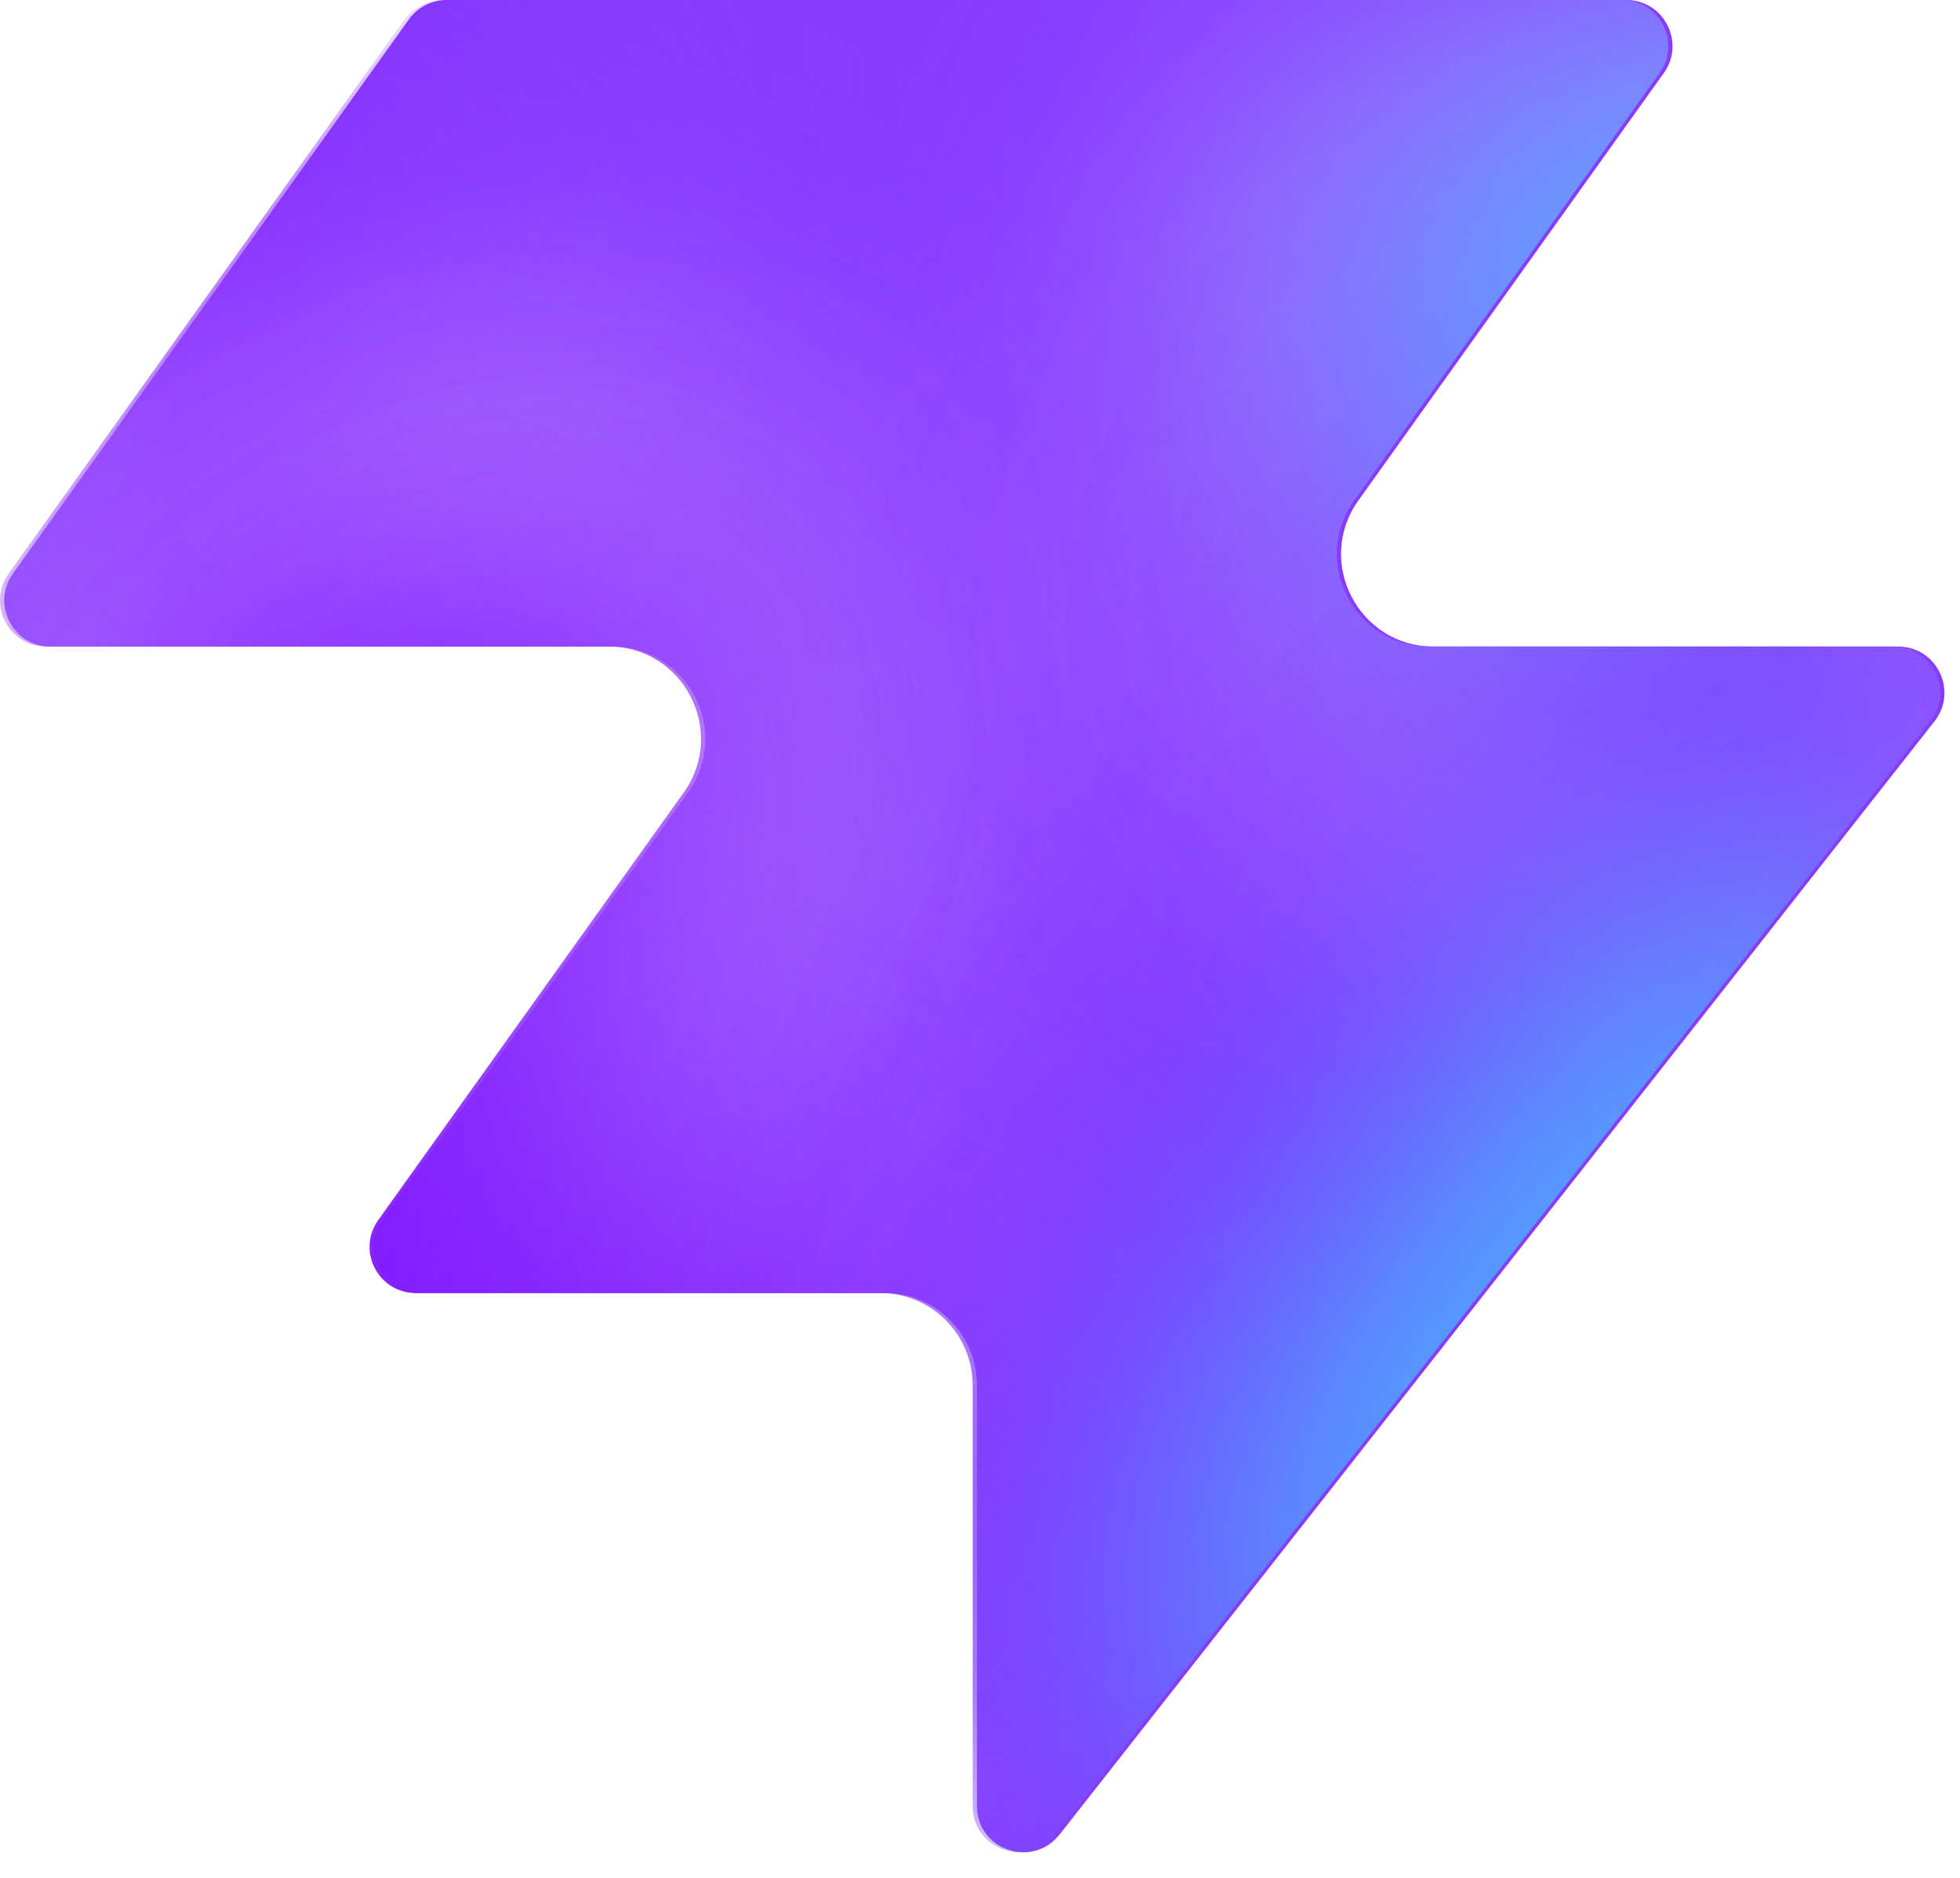
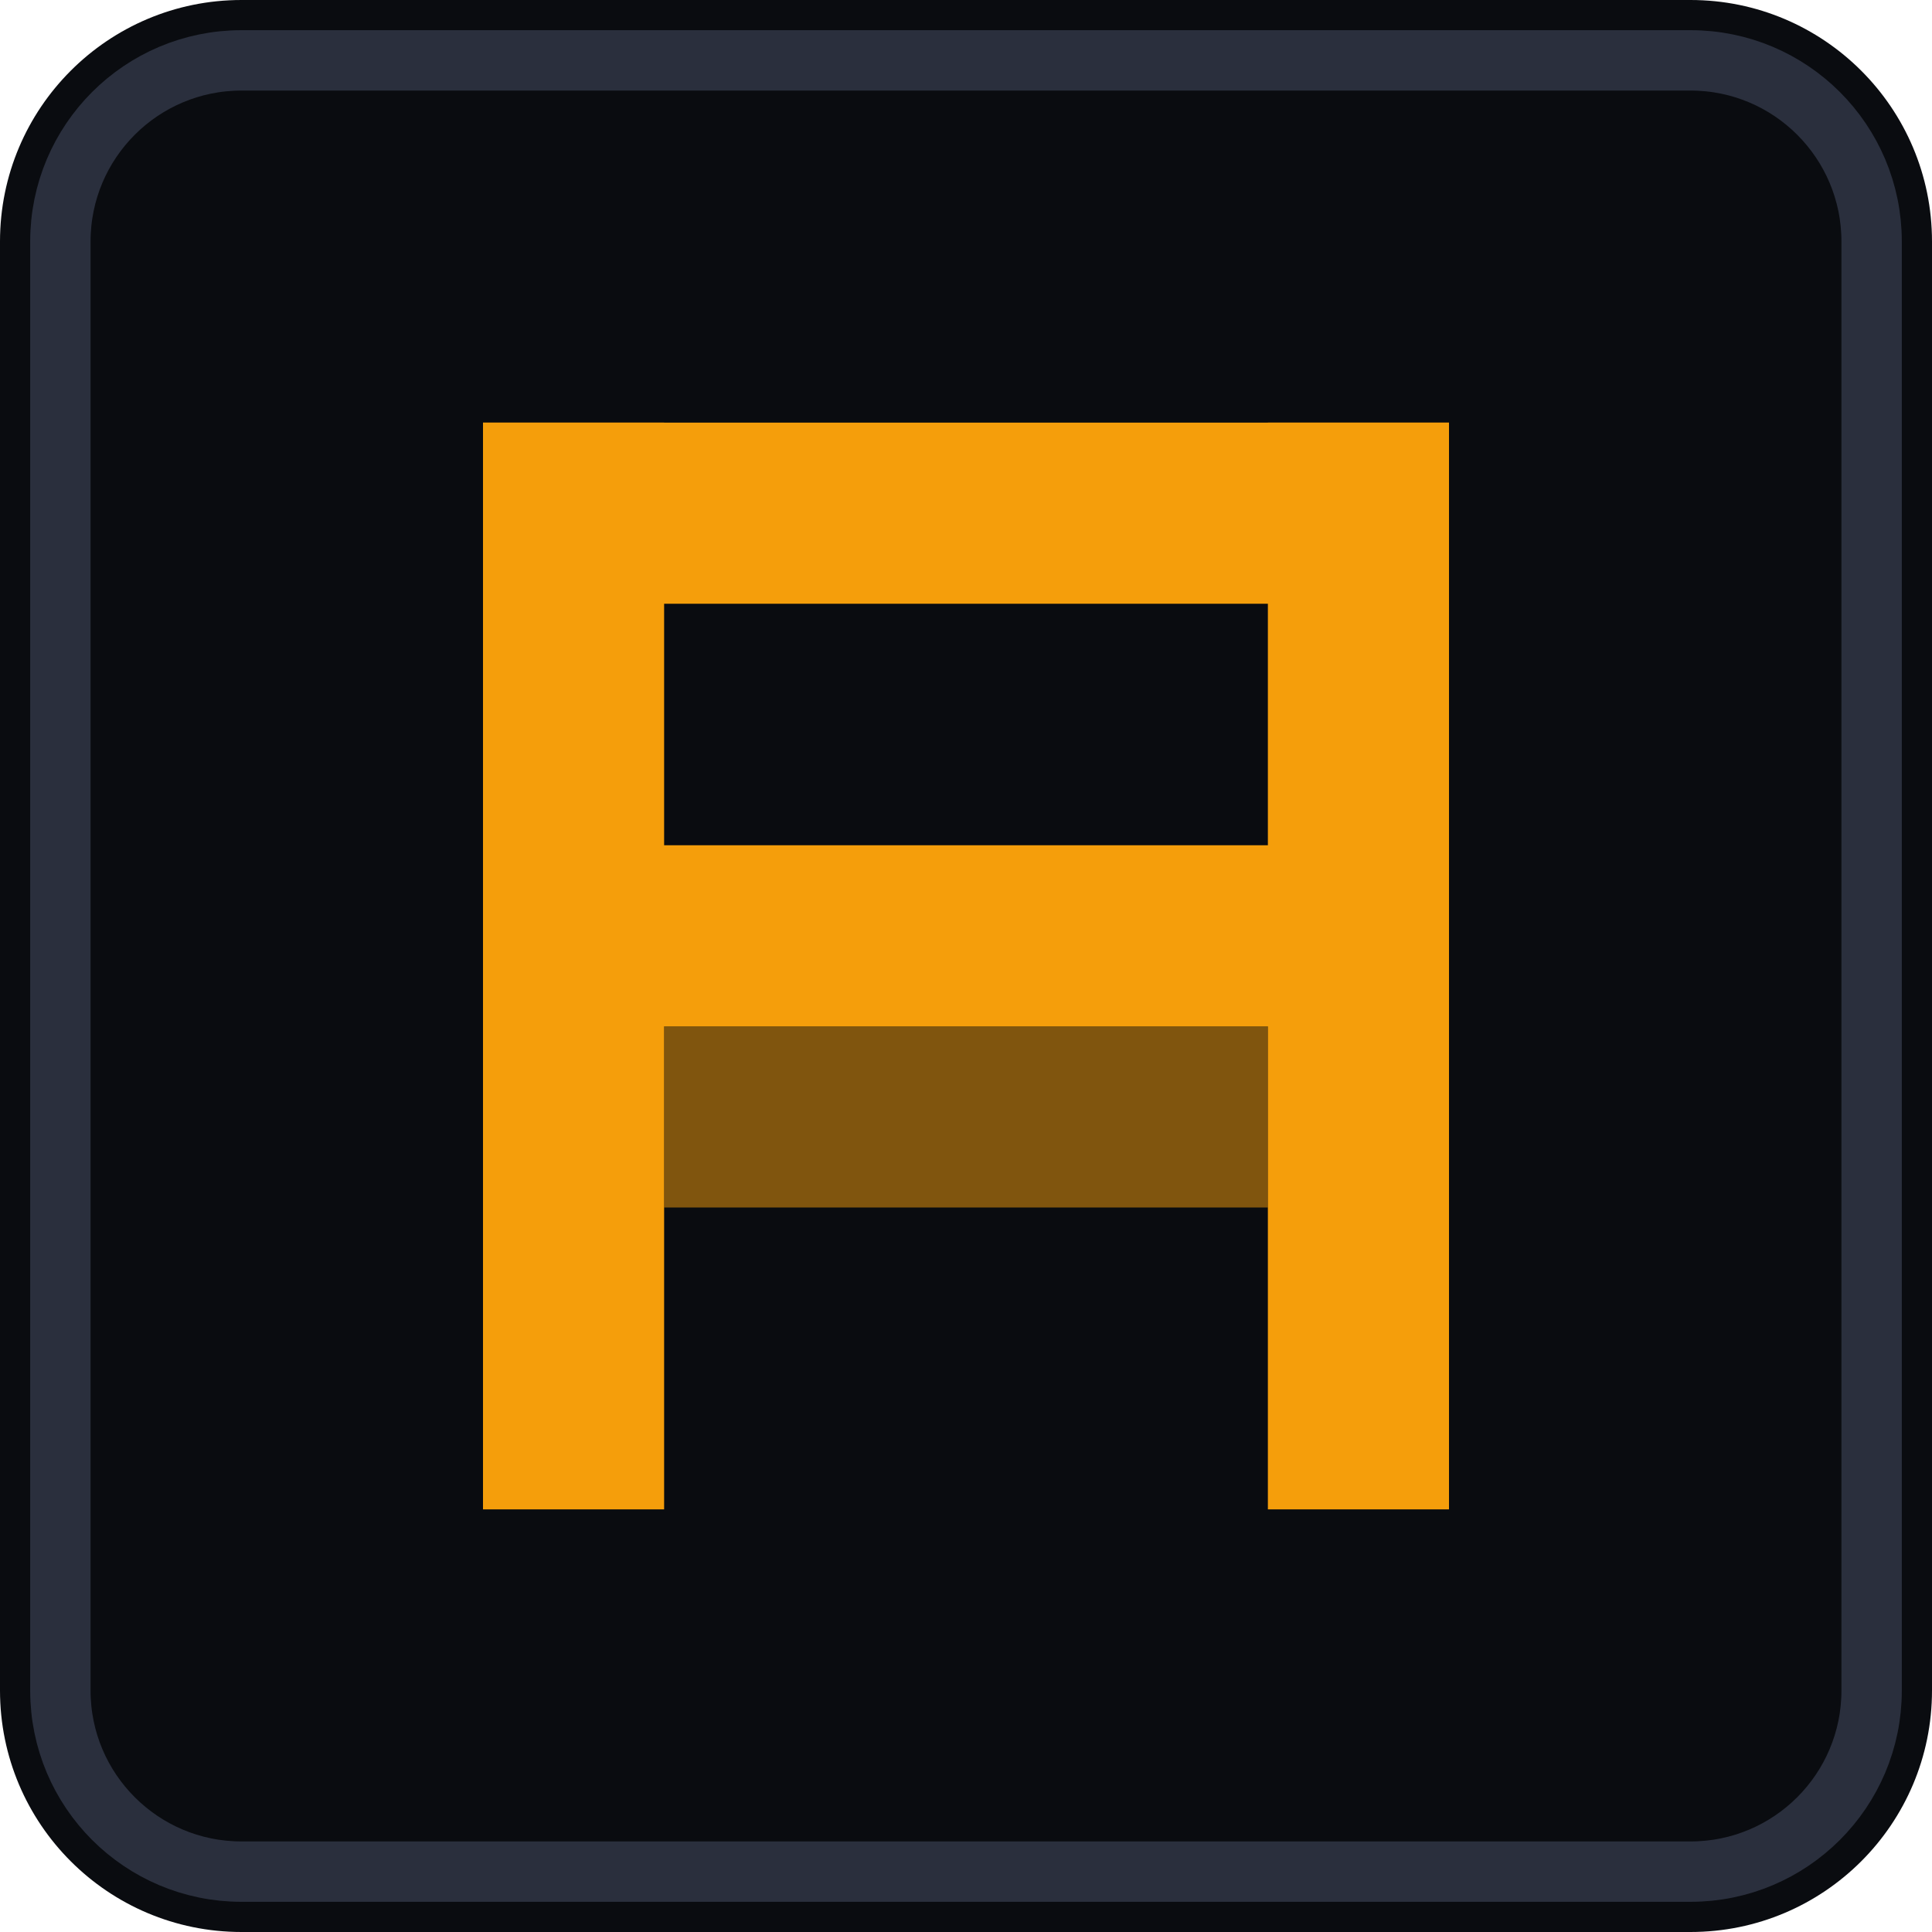
- <svg xmlns="http://www.w3.org/2000/svg" width="48" height="46" fill="none" viewBox="0 0 48 46">
-   <path fill="#863bff" d="M25.946 44.938c-.664.845-2.021.375-2.021-.698V33.937a2.26 2.26 0 0 0-2.262-2.262H10.287c-.92 0-1.456-1.04-.92-1.788l7.48-10.471c1.07-1.497 0-3.578-1.842-3.578H1.237c-.92 0-1.456-1.04-.92-1.788L10.013.474c.214-.297.556-.474.92-.474h28.894c.92 0 1.456 1.04.92 1.788l-7.48 10.471c-1.07 1.498 0 3.579 1.842 3.579h11.377c.943 0 1.473 1.088.89 1.83L25.947 44.94z" style="fill:#863bff;fill:color(display-p3 .525 .23 1);fill-opacity:1" />
-   <mask id="a" width="48" height="46" x="0" y="0" maskUnits="userSpaceOnUse" style="mask-type:alpha">
-     <path fill="#000" d="M25.842 44.938c-.664.844-2.021.375-2.021-.698V33.937a2.26 2.26 0 0 0-2.262-2.262H10.183c-.92 0-1.456-1.04-.92-1.788l7.48-10.471c1.07-1.498 0-3.579-1.842-3.579H1.133c-.92 0-1.456-1.04-.92-1.787L9.91.473c.214-.297.556-.474.92-.474h28.894c.92 0 1.456 1.04.92 1.788l-7.48 10.471c-1.07 1.498 0 3.578 1.842 3.578h11.377c.943 0 1.473 1.088.89 1.832L25.843 44.94z" style="fill:#000;fill-opacity:1" />
-   </mask>
-   <g mask="url(#a)">
-     <g filter="url(#b)">
-       <ellipse cx="5.508" cy="14.704" fill="#ede6ff" rx="5.508" ry="14.704" style="fill:#ede6ff;fill:color(display-p3 .927 .903 1);fill-opacity:1" transform="matrix(.00324 1 1 -.00324 -4.47 31.516)" />
-     </g>
-     <g filter="url(#c)">
-       <ellipse cx="10.399" cy="29.851" fill="#ede6ff" rx="10.399" ry="29.851" style="fill:#ede6ff;fill:color(display-p3 .927 .903 1);fill-opacity:1" transform="matrix(.00324 1 1 -.00324 -39.328 7.883)" />
-     </g>
-     <g filter="url(#d)">
-       <ellipse cx="5.508" cy="30.487" fill="#7e14ff" rx="5.508" ry="30.487" style="fill:#7e14ff;fill:color(display-p3 .492 .077 1);fill-opacity:1" transform="rotate(89.814 -25.913 -14.639)scale(1 -1)" />
-     </g>
-     <g filter="url(#e)">
-       <ellipse cx="5.508" cy="30.599" fill="#7e14ff" rx="5.508" ry="30.599" style="fill:#7e14ff;fill:color(display-p3 .492 .077 1);fill-opacity:1" transform="rotate(89.814 -32.644 -3.334)scale(1 -1)" />
-     </g>
-     <g filter="url(#f)">
-       <ellipse cx="5.508" cy="30.599" fill="#7e14ff" rx="5.508" ry="30.599" style="fill:#7e14ff;fill:color(display-p3 .492 .077 1);fill-opacity:1" transform="matrix(.00324 1 1 -.00324 -34.34 30.47)" />
-     </g>
-     <g filter="url(#g)">
-       <ellipse cx="14.072" cy="22.078" fill="#ede6ff" rx="14.072" ry="22.078" style="fill:#ede6ff;fill:color(display-p3 .927 .903 1);fill-opacity:1" transform="rotate(93.35 24.506 48.493)scale(-1 1)" />
-     </g>
-     <g filter="url(#h)">
-       <ellipse cx="3.47" cy="21.501" fill="#7e14ff" rx="3.47" ry="21.501" style="fill:#7e14ff;fill:color(display-p3 .492 .077 1);fill-opacity:1" transform="rotate(89.009 28.708 47.59)scale(-1 1)" />
-     </g>
-     <g filter="url(#i)">
-       <ellipse cx="3.47" cy="21.501" fill="#7e14ff" rx="3.47" ry="21.501" style="fill:#7e14ff;fill:color(display-p3 .492 .077 1);fill-opacity:1" transform="rotate(89.009 28.708 47.59)scale(-1 1)" />
-     </g>
-     <g filter="url(#j)">
-       <ellipse cx=".387" cy="8.972" fill="#7e14ff" rx="4.407" ry="29.108" style="fill:#7e14ff;fill:color(display-p3 .492 .077 1);fill-opacity:1" transform="rotate(39.51 .387 8.972)" />
-     </g>
-     <g filter="url(#k)">
-       <ellipse cx="47.523" cy="-6.092" fill="#7e14ff" rx="4.407" ry="29.108" style="fill:#7e14ff;fill:color(display-p3 .492 .077 1);fill-opacity:1" transform="rotate(37.892 47.523 -6.092)" />
-     </g>
-     <g filter="url(#l)">
-       <ellipse cx="41.412" cy="6.333" fill="#47bfff" rx="5.971" ry="9.665" style="fill:#47bfff;fill:color(display-p3 .28 .748 1);fill-opacity:1" transform="rotate(37.892 41.412 6.333)" />
-     </g>
-     <g filter="url(#m)">
-       <ellipse cx="-1.879" cy="38.332" fill="#7e14ff" rx="4.407" ry="29.108" style="fill:#7e14ff;fill:color(display-p3 .492 .077 1);fill-opacity:1" transform="rotate(37.892 -1.88 38.332)" />
-     </g>
-     <g filter="url(#n)">
-       <ellipse cx="-1.879" cy="38.332" fill="#7e14ff" rx="4.407" ry="29.108" style="fill:#7e14ff;fill:color(display-p3 .492 .077 1);fill-opacity:1" transform="rotate(37.892 -1.88 38.332)" />
-     </g>
-     <g filter="url(#o)">
-       <ellipse cx="35.651" cy="29.907" fill="#7e14ff" rx="4.407" ry="29.108" style="fill:#7e14ff;fill:color(display-p3 .492 .077 1);fill-opacity:1" transform="rotate(37.892 35.651 29.907)" />
-     </g>
-     <g filter="url(#p)">
-       <ellipse cx="38.418" cy="32.4" fill="#47bfff" rx="5.971" ry="15.297" style="fill:#47bfff;fill:color(display-p3 .28 .748 1);fill-opacity:1" transform="rotate(37.892 38.418 32.4)" />
-     </g>
-   </g>
-   <defs>
-     <filter id="b" width="60.045" height="41.654" x="-19.77" y="16.149" color-interpolation-filters="sRGB" filterUnits="userSpaceOnUse">
-       <feFlood flood-opacity="0" result="BackgroundImageFix" />
-       <feBlend in="SourceGraphic" in2="BackgroundImageFix" result="shape" />
-       <feGaussianBlur result="effect1_foregroundBlur_2002_17158" stdDeviation="7.659" />
-     </filter>
-     <filter id="c" width="90.34" height="51.437" x="-54.613" y="-7.533" color-interpolation-filters="sRGB" filterUnits="userSpaceOnUse">
-       <feFlood flood-opacity="0" result="BackgroundImageFix" />
-       <feBlend in="SourceGraphic" in2="BackgroundImageFix" result="shape" />
-       <feGaussianBlur result="effect1_foregroundBlur_2002_17158" stdDeviation="7.659" />
-     </filter>
-     <filter id="d" width="79.355" height="29.4" x="-49.64" y="2.03" color-interpolation-filters="sRGB" filterUnits="userSpaceOnUse">
-       <feFlood flood-opacity="0" result="BackgroundImageFix" />
-       <feBlend in="SourceGraphic" in2="BackgroundImageFix" result="shape" />
-       <feGaussianBlur result="effect1_foregroundBlur_2002_17158" stdDeviation="4.596" />
-     </filter>
-     <filter id="e" width="79.579" height="29.4" x="-45.045" y="20.029" color-interpolation-filters="sRGB" filterUnits="userSpaceOnUse">
-       <feFlood flood-opacity="0" result="BackgroundImageFix" />
-       <feBlend in="SourceGraphic" in2="BackgroundImageFix" result="shape" />
-       <feGaussianBlur result="effect1_foregroundBlur_2002_17158" stdDeviation="4.596" />
-     </filter>
-     <filter id="f" width="79.579" height="29.4" x="-43.513" y="21.178" color-interpolation-filters="sRGB" filterUnits="userSpaceOnUse">
-       <feFlood flood-opacity="0" result="BackgroundImageFix" />
-       <feBlend in="SourceGraphic" in2="BackgroundImageFix" result="shape" />
-       <feGaussianBlur result="effect1_foregroundBlur_2002_17158" stdDeviation="4.596" />
-     </filter>
-     <filter id="g" width="74.749" height="58.852" x="15.756" y="-17.901" color-interpolation-filters="sRGB" filterUnits="userSpaceOnUse">
-       <feFlood flood-opacity="0" result="BackgroundImageFix" />
-       <feBlend in="SourceGraphic" in2="BackgroundImageFix" result="shape" />
-       <feGaussianBlur result="effect1_foregroundBlur_2002_17158" stdDeviation="7.659" />
-     </filter>
-     <filter id="h" width="61.377" height="25.362" x="23.548" y="2.284" color-interpolation-filters="sRGB" filterUnits="userSpaceOnUse">
-       <feFlood flood-opacity="0" result="BackgroundImageFix" />
-       <feBlend in="SourceGraphic" in2="BackgroundImageFix" result="shape" />
-       <feGaussianBlur result="effect1_foregroundBlur_2002_17158" stdDeviation="4.596" />
-     </filter>
-     <filter id="i" width="61.377" height="25.362" x="23.548" y="2.284" color-interpolation-filters="sRGB" filterUnits="userSpaceOnUse">
-       <feFlood flood-opacity="0" result="BackgroundImageFix" />
-       <feBlend in="SourceGraphic" in2="BackgroundImageFix" result="shape" />
-       <feGaussianBlur result="effect1_foregroundBlur_2002_17158" stdDeviation="4.596" />
-     </filter>
-     <filter id="j" width="56.045" height="63.649" x="-27.636" y="-22.853" color-interpolation-filters="sRGB" filterUnits="userSpaceOnUse">
-       <feFlood flood-opacity="0" result="BackgroundImageFix" />
-       <feBlend in="SourceGraphic" in2="BackgroundImageFix" result="shape" />
-       <feGaussianBlur result="effect1_foregroundBlur_2002_17158" stdDeviation="4.596" />
-     </filter>
-     <filter id="k" width="54.814" height="64.646" x="20.116" y="-38.415" color-interpolation-filters="sRGB" filterUnits="userSpaceOnUse">
-       <feFlood flood-opacity="0" result="BackgroundImageFix" />
-       <feBlend in="SourceGraphic" in2="BackgroundImageFix" result="shape" />
-       <feGaussianBlur result="effect1_foregroundBlur_2002_17158" stdDeviation="4.596" />
-     </filter>
-     <filter id="l" width="33.541" height="35.313" x="24.641" y="-11.323" color-interpolation-filters="sRGB" filterUnits="userSpaceOnUse">
-       <feFlood flood-opacity="0" result="BackgroundImageFix" />
-       <feBlend in="SourceGraphic" in2="BackgroundImageFix" result="shape" />
-       <feGaussianBlur result="effect1_foregroundBlur_2002_17158" stdDeviation="4.596" />
-     </filter>
-     <filter id="m" width="54.814" height="64.646" x="-29.286" y="6.009" color-interpolation-filters="sRGB" filterUnits="userSpaceOnUse">
-       <feFlood flood-opacity="0" result="BackgroundImageFix" />
-       <feBlend in="SourceGraphic" in2="BackgroundImageFix" result="shape" />
-       <feGaussianBlur result="effect1_foregroundBlur_2002_17158" stdDeviation="4.596" />
-     </filter>
-     <filter id="n" width="54.814" height="64.646" x="-29.286" y="6.009" color-interpolation-filters="sRGB" filterUnits="userSpaceOnUse">
-       <feFlood flood-opacity="0" result="BackgroundImageFix" />
-       <feBlend in="SourceGraphic" in2="BackgroundImageFix" result="shape" />
-       <feGaussianBlur result="effect1_foregroundBlur_2002_17158" stdDeviation="4.596" />
-     </filter>
-     <filter id="o" width="54.814" height="64.646" x="8.244" y="-2.416" color-interpolation-filters="sRGB" filterUnits="userSpaceOnUse">
-       <feFlood flood-opacity="0" result="BackgroundImageFix" />
-       <feBlend in="SourceGraphic" in2="BackgroundImageFix" result="shape" />
-       <feGaussianBlur result="effect1_foregroundBlur_2002_17158" stdDeviation="4.596" />
-     </filter>
-     <filter id="p" width="39.409" height="43.623" x="18.713" y="10.588" color-interpolation-filters="sRGB" filterUnits="userSpaceOnUse">
-       <feFlood flood-opacity="0" result="BackgroundImageFix" />
-       <feBlend in="SourceGraphic" in2="BackgroundImageFix" result="shape" />
-       <feGaussianBlur result="effect1_foregroundBlur_2002_17158" stdDeviation="4.596" />
-     </filter>
-   </defs>
+ <svg xmlns="http://www.w3.org/2000/svg" viewBox="0 0 32 32" fill="none">
+   <rect width="32" height="32" rx="4" fill="#0a0c10" />
+   <rect x="1" y="1" width="30" height="30" rx="3" stroke="#2a2f3d" stroke-width="1" fill="none" />
+   <rect x="8" y="7" width="16" height="3" fill="#f59e0b" />
+   <rect x="8" y="7" width="3" height="18" fill="#f59e0b" />
+   <rect x="21" y="7" width="3" height="18" fill="#f59e0b" />
+   <rect x="8" y="14" width="16" height="3" fill="#f59e0b" />
+   <rect x="11" y="17" width="10" height="3" fill="#f59e0b" opacity="0.5" />
</svg>
